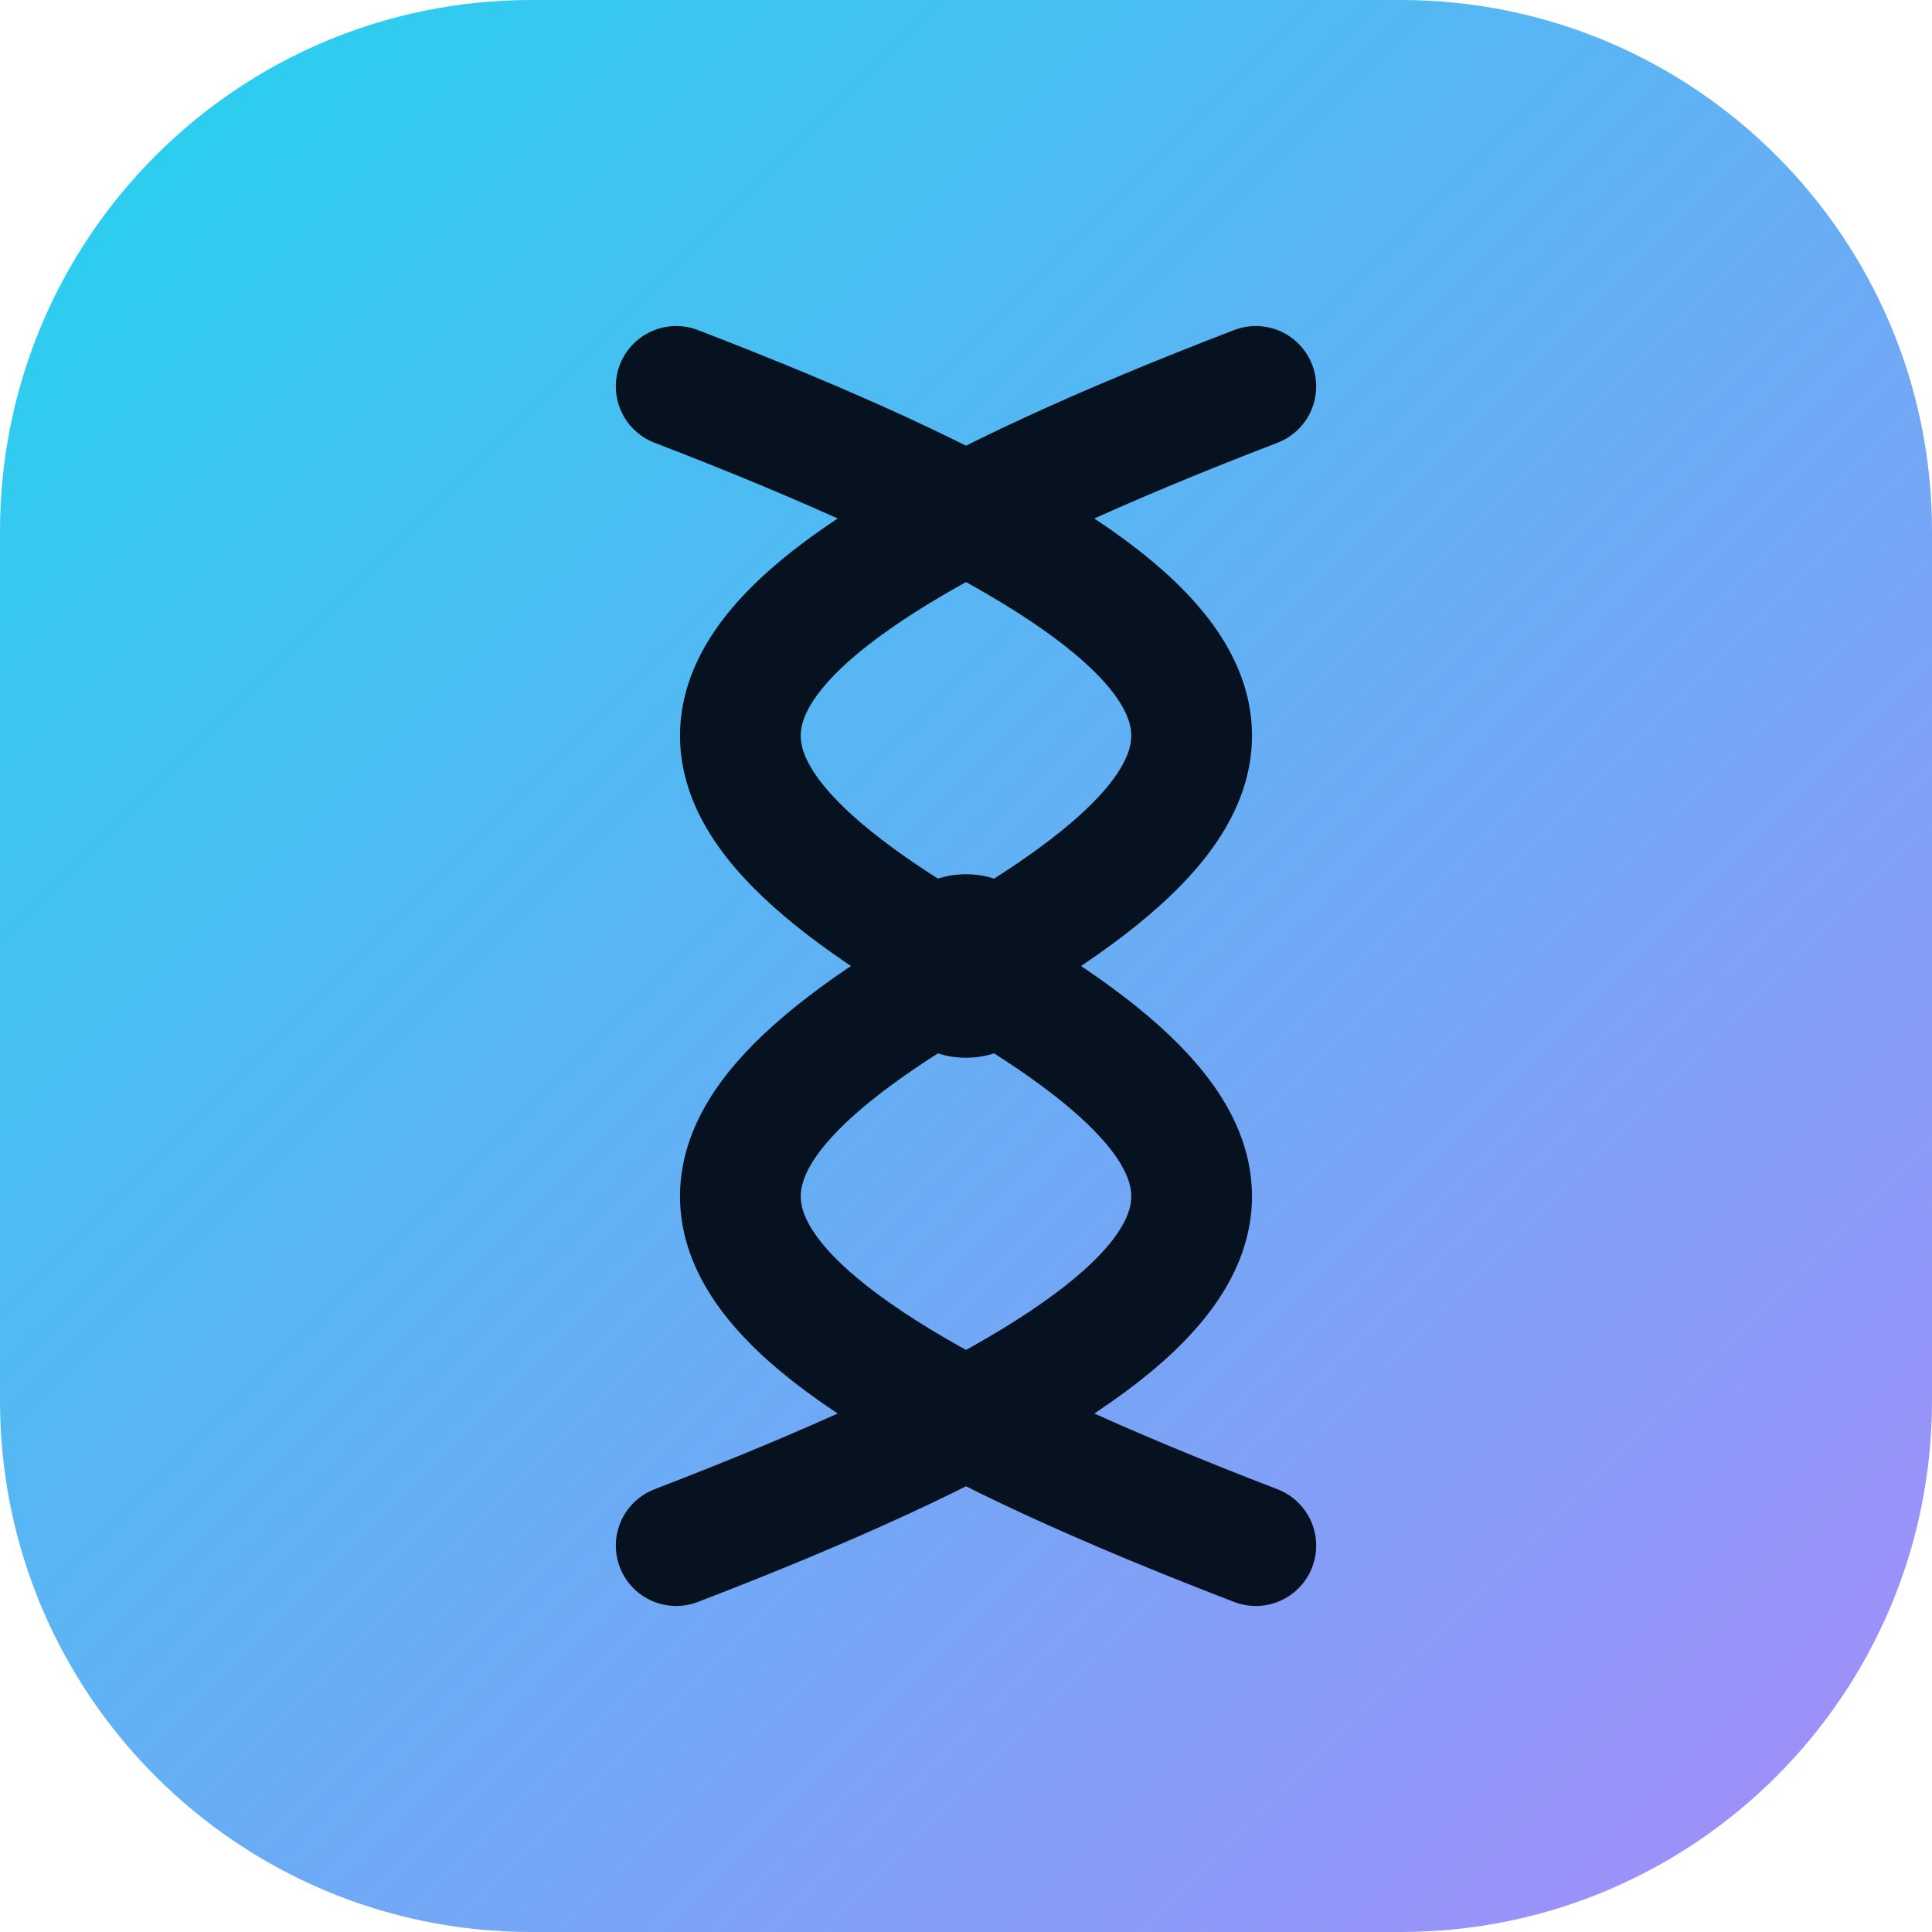
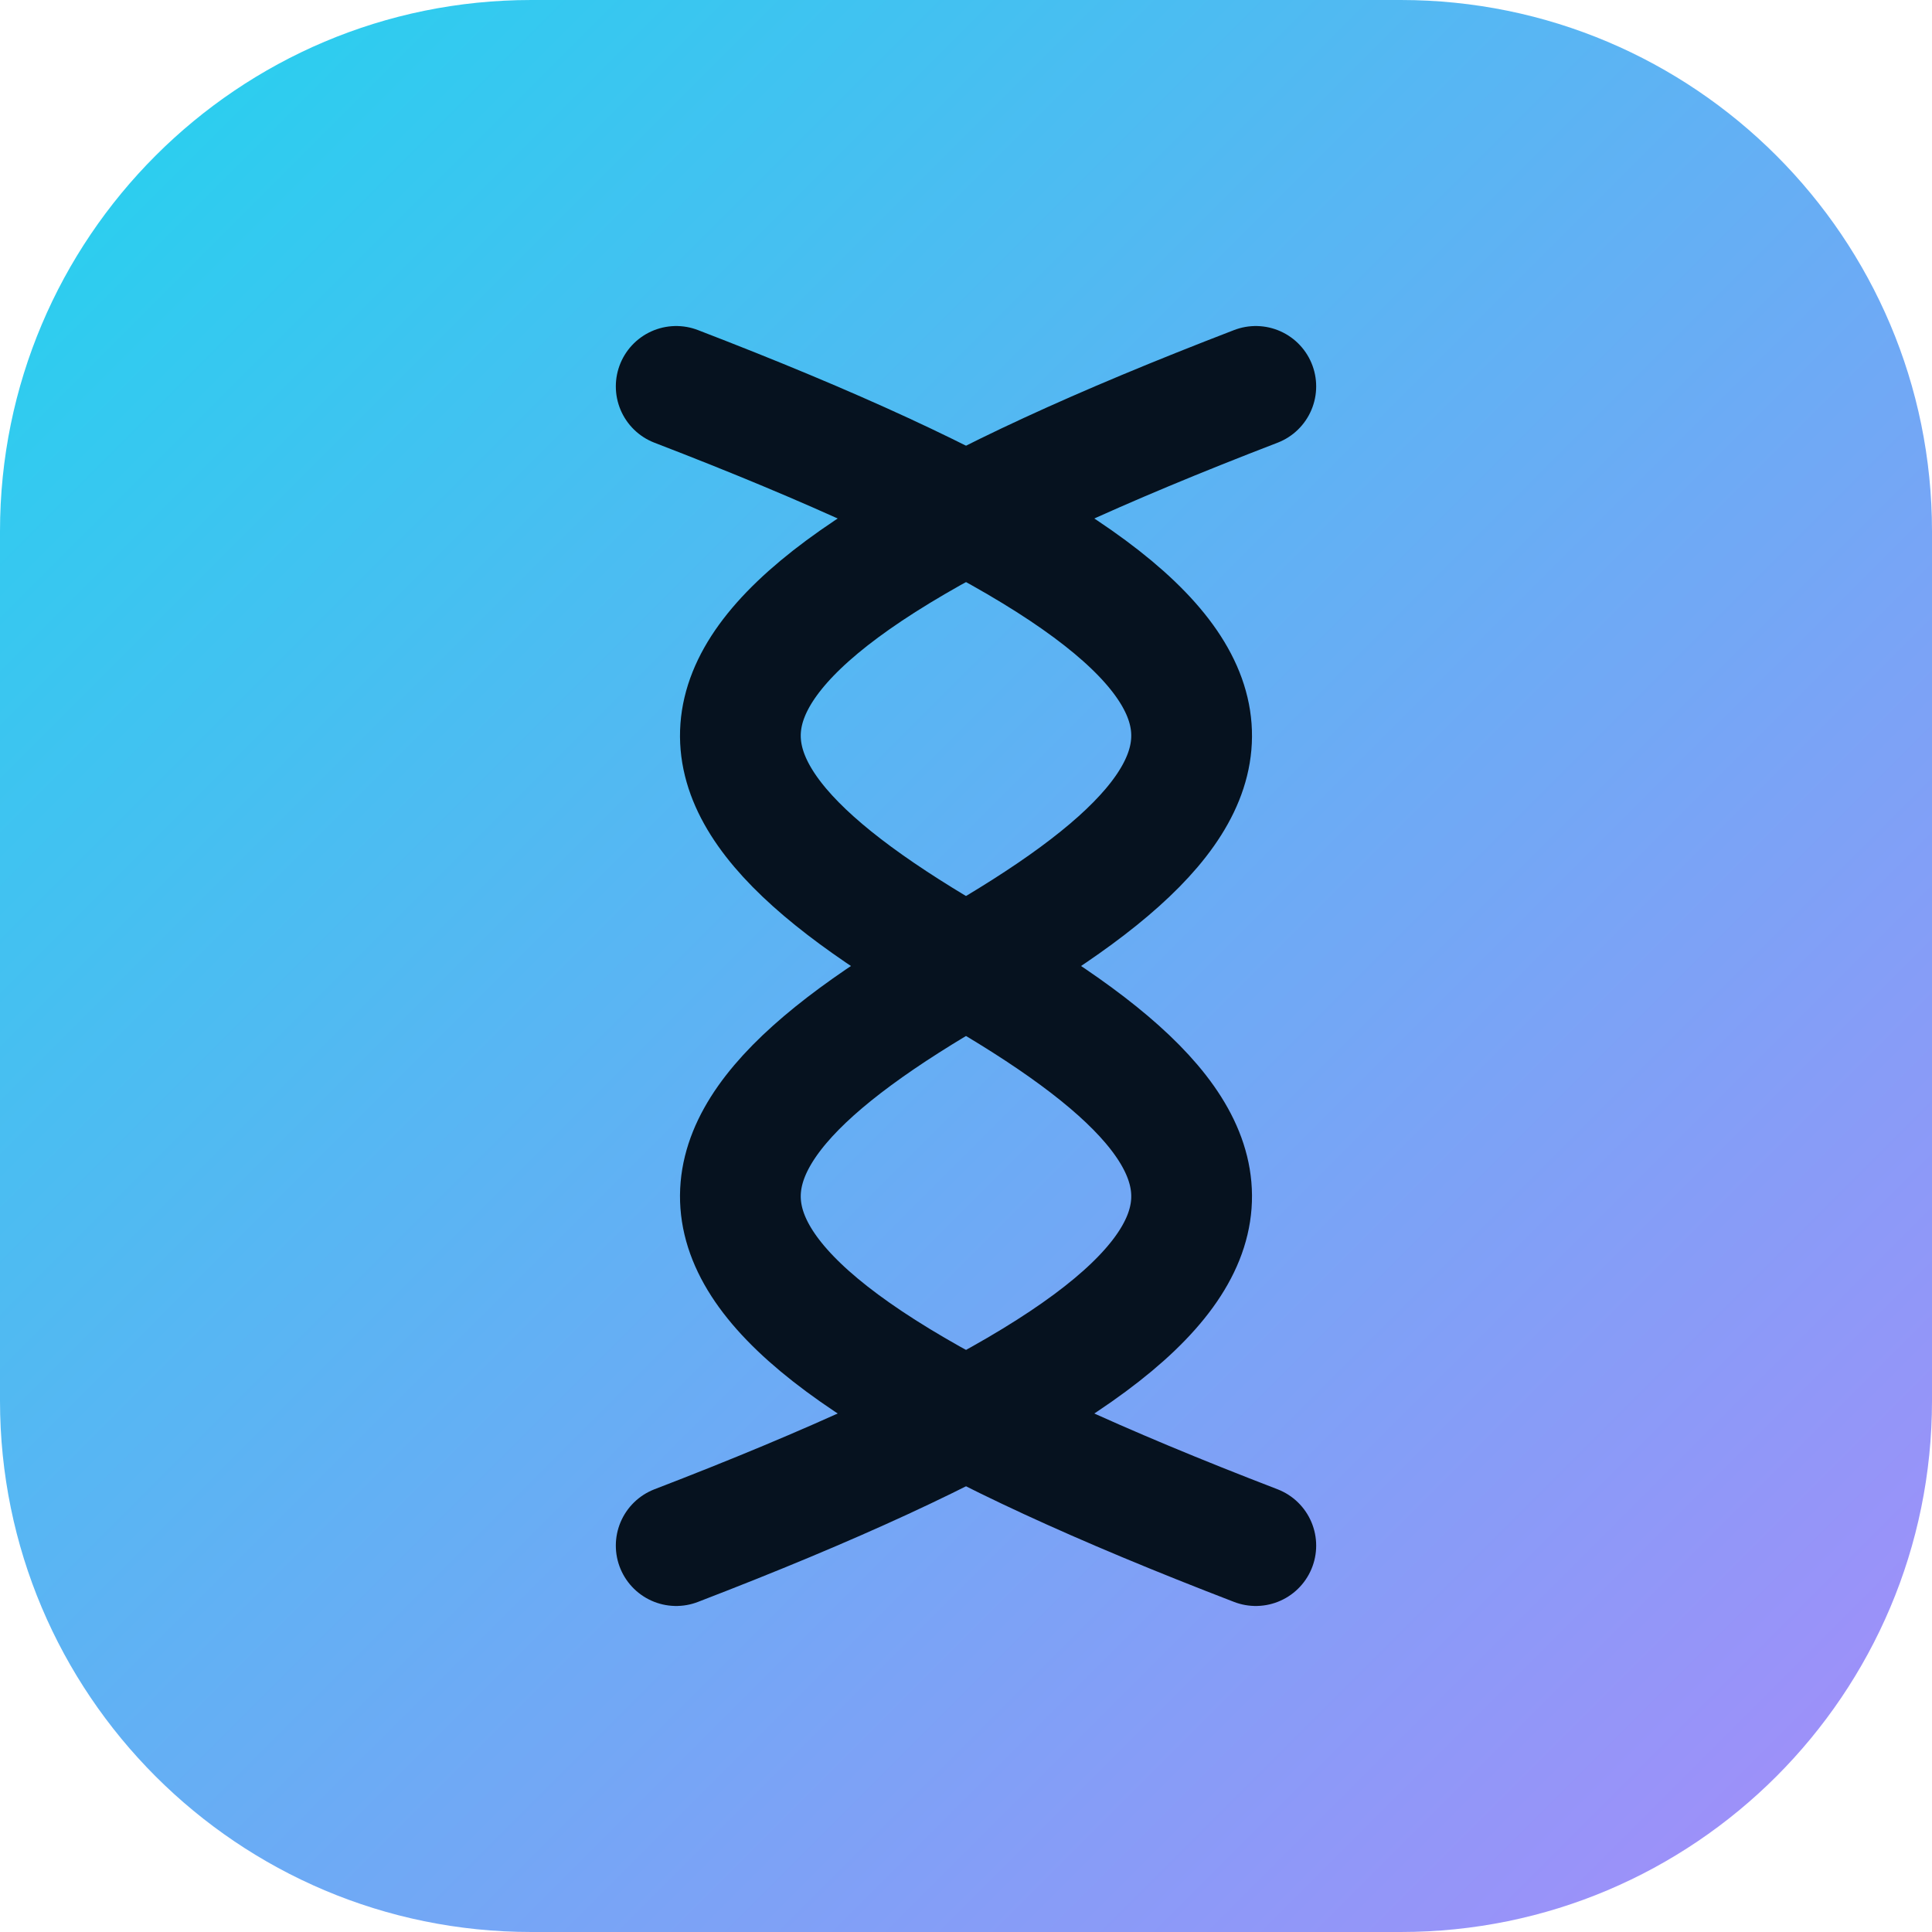
<svg xmlns="http://www.w3.org/2000/svg" viewBox="0 0 40 40" fill="none">
  <defs>
    <linearGradient id="g" x1="0" y1="0" x2="40" y2="40" gradientUnits="userSpaceOnUse">
      <stop stop-color="#22d3ee" />
      <stop offset="1" stop-color="#a78bfa" />
    </linearGradient>
  </defs>
  <rect width="40" height="40" rx="11" fill="url(#g)" />
  <path d="M14 8C27 13 27 16 20 20 13 24 13 27 26 32" stroke="#06121f" stroke-width="2.5" stroke-linecap="round" />
  <path d="M26 8C13 13 13 16 20 20 27 24 27 27 14 32" stroke="#06121f" stroke-width="2.5" stroke-linecap="round" />
-   <circle cx="20" cy="20" r="1.9" fill="#06121f" />
</svg>
